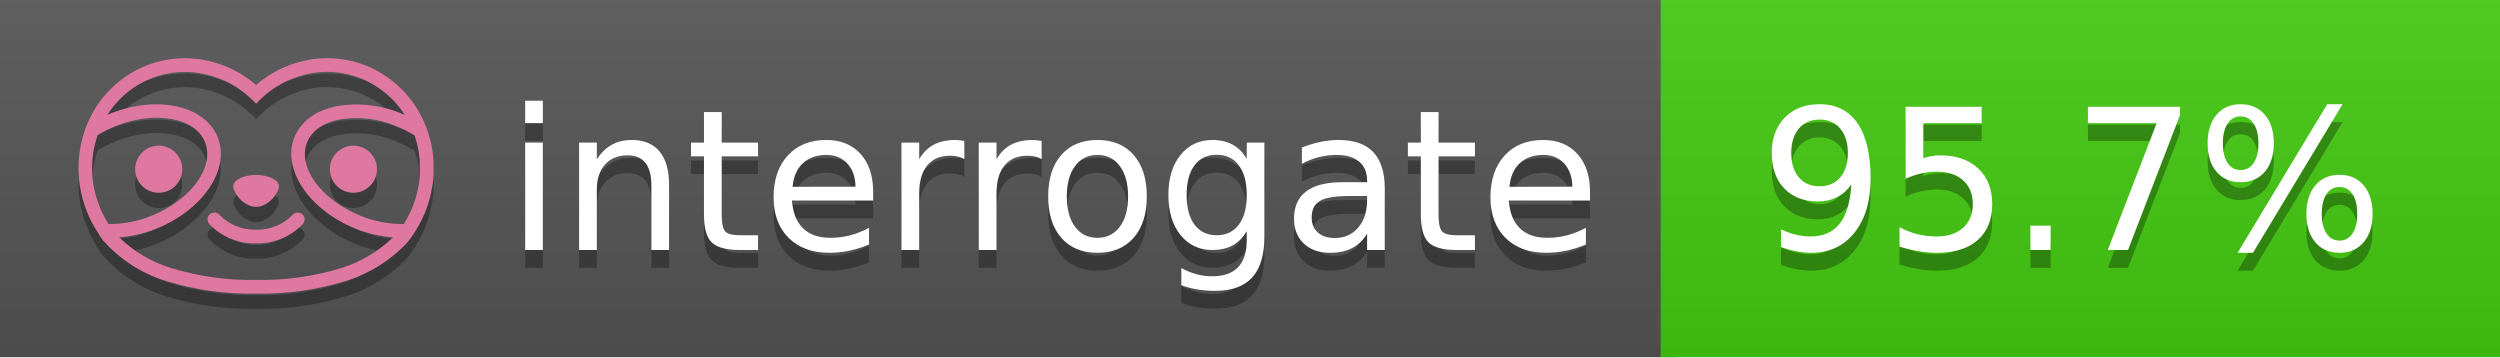
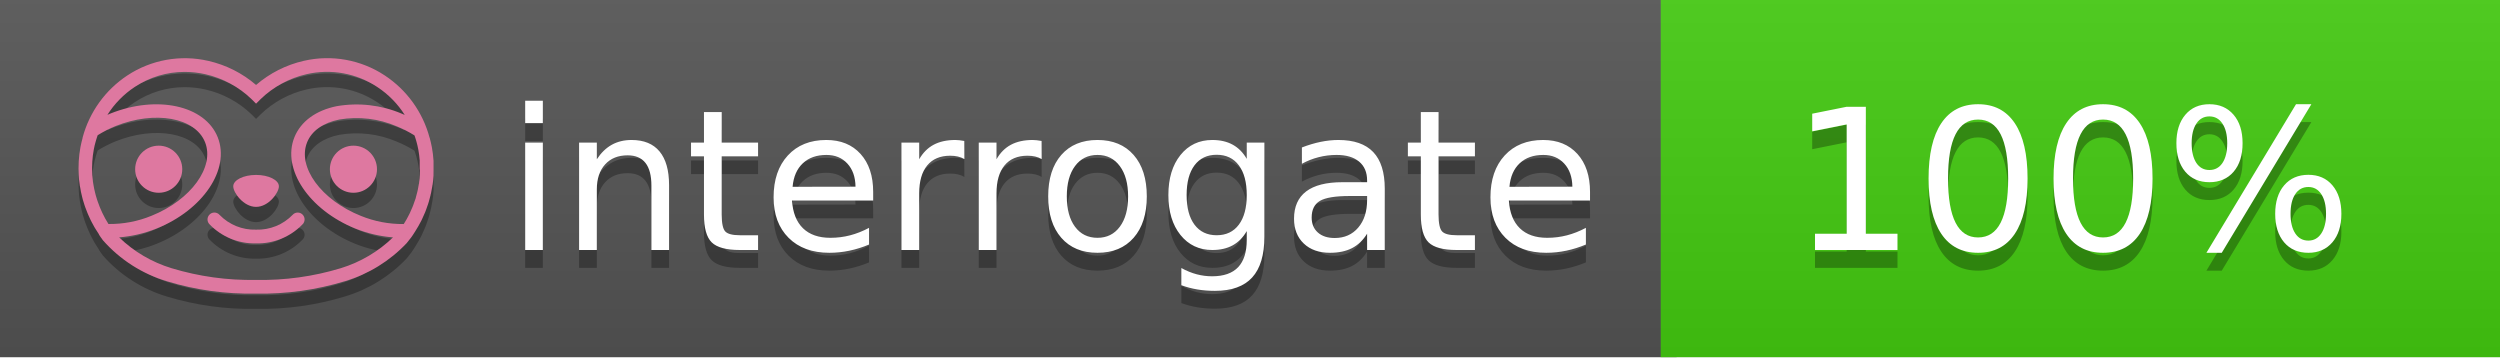
<svg xmlns="http://www.w3.org/2000/svg" width="140" height="20" viewBox="0 0 140 20" version="1.1" xml:space="preserve" style="fill-rule:evenodd;clip-rule:evenodd;stroke-linejoin:round;stroke-miterlimit:2;">
  <g transform="matrix(1,0,0,1,22,0)">
    <g id="backgrounds" transform="matrix(1.32789,0,0,1,-22.3892,0)">
      <rect x="0" y="0" width="71" height="20" style="fill:rgb(85,85,85);" />
    </g>
    <rect x="71" y="0" width="47" height="20" data-interrogate="color" style="fill:#4c1" />
    <g transform="matrix(1.19746,0,0,1,-22.3744,-4.85723e-16)">
      <rect x="0" y="0" width="118" height="20" style="fill:url(#_Linear1);" />
    </g>
  </g>
  <g fill="#fff" text-anchor="middle" font-family="DejaVu Sans,Verdana,Geneva,sans-serif" font-size="110">
    <text x="590" y="150" fill="#010101" fill-opacity=".3" transform="scale(.1)" textLength="610">interrogate</text>
    <text x="590" y="140" transform="scale(.1)" textLength="610">interrogate</text>
-     <text x="1160" y="150" fill="#010101" fill-opacity=".3" transform="scale(.1)" textLength="370" data-interrogate="result">95.7%</text>
-     <text x="1160" y="140" transform="scale(.1)" textLength="370" data-interrogate="result">95.7%</text>
+     <text x="1160" y="150" fill="#010101" fill-opacity=".3" transform="scale(.1)" textLength="330" data-interrogate="result">100%</text>
+     <text x="1160" y="140" transform="scale(.1)" textLength="330" data-interrogate="result">100%</text>
  </g>
  <g id="logo-shadow" transform="matrix(0.854876,0,0,0.854876,-6.73514,1.732)">
    <g transform="matrix(0.299012,0,0,0.299012,9.70229,-6.68582)">
      <path d="M50,64.25C52.76,64.25 55,61.13 55,59.75C55,58.37 52.76,57.25 50,57.25C47.24,57.25 45,58.37 45,59.75C45,61.13 47.24,64.25 50,64.25Z" style="fill:rgb(1,1,1);fill-opacity:0.3;fill-rule:nonzero;" />
    </g>
    <g transform="matrix(0.299012,0,0,0.299012,9.70229,-6.68582)">
      <path d="M88,49.05C86.506,43.475 83.018,38.638 78.2,35.46C72.969,32.002 66.539,30.844 60.43,32.26C56.576,33.145 52.995,34.958 50,37.54C46.998,34.958 43.411,33.149 39.55,32.27C33.441,30.853 27.011,32.011 21.78,35.47C16.97,38.652 13.489,43.489 12,49.06L12,49.13C11.82,49.79 11.66,50.46 11.53,51.13C11.146,53.207 11.021,55.323 11.16,57.43C11.16,58.03 11.26,58.63 11.34,59.23C11.34,59.51 11.43,59.79 11.48,60.07C11.53,60.35 11.58,60.68 11.64,60.98C11.7,61.28 11.8,61.69 11.89,62.05C11.98,62.41 11.99,62.47 12.05,62.68C12.16,63.07 12.28,63.46 12.41,63.84L12.58,64.34C12.72,64.74 12.88,65.14 13.04,65.53L13.23,65.98C13.403,66.373 13.583,66.767 13.77,67.16L13.99,67.59C14.19,67.97 14.39,68.35 14.61,68.73L14.87,69.15C15.1,69.52 15.33,69.89 15.58,70.26L15.58,70.32L15.99,70.93C16.14,71.14 16.29,71.36 16.45,71.57C20.206,75.83 25.086,78.95 30.53,80.57C36.839,82.48 43.41,83.385 50,83.25C56.599,83.374 63.177,82.456 69.49,80.53C74.644,78.978 79.303,76.102 83,72.19C83.34,71.78 83.65,71.35 84,70.92L84.18,70.66L84.33,70.44L84.41,70.32C84.55,70.12 84.67,69.9 84.81,69.7C85.07,69.3 85.32,68.89 85.55,68.48C85.78,68.07 86.02,67.65 86.23,67.22C86.31,67.05 86.39,66.88 86.47,66.7C86.67,66.28 86.85,65.87 87.03,65.44L87.23,64.92C87.397,64.487 87.55,64.05 87.69,63.61L87.85,63.09C87.98,62.64 88.1,62.19 88.21,61.74C88.21,61.57 88.3,61.39 88.33,61.22C88.43,60.75 88.52,60.22 88.6,59.79C88.6,59.64 88.66,59.49 88.68,59.33C88.77,58.71 88.84,58.08 88.88,57.45L88.88,54.17C88.817,53.164 88.693,52.162 88.51,51.17C88.38,50.5 88.23,49.84 88.05,49.17L88,49.05ZM85.89,56.44L85.89,57.23C85.89,57.78 85.79,58.32 85.72,58.86C85.72,59.01 85.72,59.15 85.65,59.3C85.59,59.7 85.51,60.11 85.43,60.51L85.32,60.99C85.23,61.38 85.12,61.77 85.01,62.16C85.01,62.31 84.93,62.46 84.88,62.6C84.74,63.04 84.59,63.47 84.42,63.9L84.27,64.28C84.1,64.71 83.91,65.14 83.71,65.56C83.51,65.98 83.43,66.12 83.28,66.4L83.01,66.91C82.83,67.223 82.643,67.537 82.45,67.85L82.35,68.01C79.121,68.047 75.918,67.434 72.93,66.21C64.27,62.74 59,55.52 61.18,50.11C62.18,47.6 64.7,45.82 68.26,45.11C72.489,44.395 76.835,44.908 80.78,46.59C82.141,47.144 83.453,47.813 84.7,48.59C84.76,48.76 84.82,48.93 84.88,49.1C84.94,49.27 85.05,49.63 85.12,49.9C85.28,50.5 85.44,51.1 85.55,51.73C85.691,52.507 85.792,53.292 85.85,54.08L85.85,55.89C85.85,56.12 85.91,56.25 85.91,56.45L85.89,56.44ZM17.66,68C16.668,66.435 15.869,64.756 15.28,63L15.17,62.68C15.06,62.35 14.96,62.01 14.87,61.68C14.823,61.493 14.777,61.31 14.73,61.13C14.66,60.84 14.59,60.55 14.53,60.27C14.47,59.99 14.43,59.72 14.38,59.44C14.33,59.16 14.3,59 14.27,58.78C14.2,58.27 14.15,57.78 14.11,57.23L14.11,57.03C14.008,55.236 14.122,53.437 14.45,51.67C14.56,51.06 14.71,50.46 14.88,49.87C14.96,49.59 15.04,49.32 15.13,49.05C15.22,48.78 15.24,48.72 15.3,48.55C16.548,47.774 17.859,47.105 19.22,46.55C27.86,43.09 36.65,44.67 38.82,50.08C40.99,55.49 35.73,62.74 27.09,66.2C24.101,67.431 20.893,68.043 17.66,68ZM68.57,77.68C62.554,79.508 56.287,80.376 50,80.25C43.737,80.37 37.495,79.506 31.5,77.69C27.185,76.38 23.243,74.062 20,70.93C22.815,70.706 25.58,70.055 28.2,69C38.37,64.92 44.39,56 41.6,49C38.81,42 28.27,39.72 18.1,43.8L17.43,44.09C18.973,41.648 21.019,39.561 23.43,37.97C26.671,35.824 30.473,34.68 34.36,34.68C35.884,34.681 37.404,34.852 38.89,35.19C42.694,36.049 46.191,37.935 49,40.64L50,41.64L51,40.64C53.797,37.937 57.279,36.049 61.07,35.18C66.402,33.947 72.014,34.968 76.57,38C78.98,39.588 81.026,41.671 82.57,44.11L81.9,43.82C77.409,41.921 72.464,41.355 67.66,42.19C63.08,43.12 59.79,45.54 58.39,49.02C55.6,55.97 61.62,64.94 71.79,69.02C74.414,70.07 77.182,70.714 80,70.93C76.776,74.05 72.859,76.363 68.57,77.68Z" style="fill:rgb(1,1,1);fill-opacity:0.3;fill-rule:nonzero;" />
    </g>
    <g transform="matrix(0.299012,0,0,0.299012,9.70229,-6.68582)">
      <circle cx="71.33" cy="56" r="5.16" style="fill:rgb(1,1,1);fill-opacity:0.3;" />
    </g>
    <g transform="matrix(0.299012,0,0,0.299012,9.70229,-6.68582)">
      <circle cx="28.67" cy="56" r="5.16" style="fill:rgb(1,1,1);fill-opacity:0.3;" />
    </g>
    <g transform="matrix(0.299012,0,0,0.299012,9.70229,-6.68582)">
      <path d="M58,66C55.912,68.161 53.003,69.339 50,69.24C46.997,69.339 44.088,68.161 42,66C41.714,65.677 41.302,65.491 40.87,65.491C40.042,65.491 39.361,66.172 39.361,67C39.361,67.368 39.496,67.724 39.74,68C42.403,70.804 46.134,72.35 50,72.25C53.862,72.347 57.59,70.802 60.25,68C60.495,67.725 60.63,67.369 60.63,67C60.63,66.174 59.951,65.495 59.125,65.495C58.695,65.495 58.285,65.679 58,66Z" style="fill:rgb(1,1,1);fill-opacity:0.3;fill-rule:nonzero;" />
    </g>
  </g>
  <g id="logo-pink" transform="matrix(0.854876,0,0,0.854876,-6.73514,0.877124)">
    <g transform="matrix(0.299012,0,0,0.299012,9.70229,-6.68582)">
      <path d="M50,64.25C52.76,64.25 55,61.13 55,59.75C55,58.37 52.76,57.25 50,57.25C47.24,57.25 45,58.37 45,59.75C45,61.13 47.24,64.25 50,64.25Z" style="fill:rgb(222,120,160);fill-rule:nonzero;" />
    </g>
    <g transform="matrix(0.299012,0,0,0.299012,9.70229,-6.68582)">
      <path d="M88,49.05C86.506,43.475 83.018,38.638 78.2,35.46C72.969,32.002 66.539,30.844 60.43,32.26C56.576,33.145 52.995,34.958 50,37.54C46.998,34.958 43.411,33.149 39.55,32.27C33.441,30.853 27.011,32.011 21.78,35.47C16.97,38.652 13.489,43.489 12,49.06L12,49.13C11.82,49.79 11.66,50.46 11.53,51.13C11.146,53.207 11.021,55.323 11.16,57.43C11.16,58.03 11.26,58.63 11.34,59.23C11.34,59.51 11.43,59.79 11.48,60.07C11.53,60.35 11.58,60.68 11.64,60.98C11.7,61.28 11.8,61.69 11.89,62.05C11.98,62.41 11.99,62.47 12.05,62.68C12.16,63.07 12.28,63.46 12.41,63.84L12.58,64.34C12.72,64.74 12.88,65.14 13.04,65.53L13.23,65.98C13.403,66.373 13.583,66.767 13.77,67.16L13.99,67.59C14.19,67.97 14.39,68.35 14.61,68.73L14.87,69.15C15.1,69.52 15.33,69.89 15.58,70.26L15.58,70.32L15.99,70.93C16.14,71.14 16.29,71.36 16.45,71.57C20.206,75.83 25.086,78.95 30.53,80.57C36.839,82.48 43.41,83.385 50,83.25C56.599,83.374 63.177,82.456 69.49,80.53C74.644,78.978 79.303,76.102 83,72.19C83.34,71.78 83.65,71.35 84,70.92L84.18,70.66L84.33,70.44L84.41,70.32C84.55,70.12 84.67,69.9 84.81,69.7C85.07,69.3 85.32,68.89 85.55,68.48C85.78,68.07 86.02,67.65 86.23,67.22C86.31,67.05 86.39,66.88 86.47,66.7C86.67,66.28 86.85,65.87 87.03,65.44L87.23,64.92C87.397,64.487 87.55,64.05 87.69,63.61L87.85,63.09C87.98,62.64 88.1,62.19 88.21,61.74C88.21,61.57 88.3,61.39 88.33,61.22C88.43,60.75 88.52,60.22 88.6,59.79C88.6,59.64 88.66,59.49 88.68,59.33C88.77,58.71 88.84,58.08 88.88,57.45L88.88,54.17C88.817,53.164 88.693,52.162 88.51,51.17C88.38,50.5 88.23,49.84 88.05,49.17L88,49.05ZM85.89,56.44L85.89,57.23C85.89,57.78 85.79,58.32 85.72,58.86C85.72,59.01 85.72,59.15 85.65,59.3C85.59,59.7 85.51,60.11 85.43,60.51L85.32,60.99C85.23,61.38 85.12,61.77 85.01,62.16C85.01,62.31 84.93,62.46 84.88,62.6C84.74,63.04 84.59,63.47 84.42,63.9L84.27,64.28C84.1,64.71 83.91,65.14 83.71,65.56C83.51,65.98 83.43,66.12 83.28,66.4L83.01,66.91C82.83,67.223 82.643,67.537 82.45,67.85L82.35,68.01C79.121,68.047 75.918,67.434 72.93,66.21C64.27,62.74 59,55.52 61.18,50.11C62.18,47.6 64.7,45.82 68.26,45.11C72.489,44.395 76.835,44.908 80.78,46.59C82.141,47.144 83.453,47.813 84.7,48.59C84.76,48.76 84.82,48.93 84.88,49.1C84.94,49.27 85.05,49.63 85.12,49.9C85.28,50.5 85.44,51.1 85.55,51.73C85.691,52.507 85.792,53.292 85.85,54.08L85.85,55.89C85.85,56.12 85.91,56.25 85.91,56.45L85.89,56.44ZM17.66,68C16.668,66.435 15.869,64.756 15.28,63L15.17,62.68C15.06,62.35 14.96,62.01 14.87,61.68C14.823,61.493 14.777,61.31 14.73,61.13C14.66,60.84 14.59,60.55 14.53,60.27C14.47,59.99 14.43,59.72 14.38,59.44C14.33,59.16 14.3,59 14.27,58.78C14.2,58.27 14.15,57.78 14.11,57.23L14.11,57.03C14.008,55.236 14.122,53.437 14.45,51.67C14.56,51.06 14.71,50.46 14.88,49.87C14.96,49.59 15.04,49.32 15.13,49.05C15.22,48.78 15.24,48.72 15.3,48.55C16.548,47.774 17.859,47.105 19.22,46.55C27.86,43.09 36.65,44.67 38.82,50.08C40.99,55.49 35.73,62.74 27.09,66.2C24.101,67.431 20.893,68.043 17.66,68ZM68.57,77.68C62.554,79.508 56.287,80.376 50,80.25C43.737,80.37 37.495,79.506 31.5,77.69C27.185,76.38 23.243,74.062 20,70.93C22.815,70.706 25.58,70.055 28.2,69C38.37,64.92 44.39,56 41.6,49C38.81,42 28.27,39.72 18.1,43.8L17.43,44.09C18.973,41.648 21.019,39.561 23.43,37.97C26.671,35.824 30.473,34.68 34.36,34.68C35.884,34.681 37.404,34.852 38.89,35.19C42.694,36.049 46.191,37.935 49,40.64L50,41.64L51,40.64C53.797,37.937 57.279,36.049 61.07,35.18C66.402,33.947 72.014,34.968 76.57,38C78.98,39.588 81.026,41.671 82.57,44.11L81.9,43.82C77.409,41.921 72.464,41.355 67.66,42.19C63.08,43.12 59.79,45.54 58.39,49.02C55.6,55.97 61.62,64.94 71.79,69.02C74.414,70.07 77.182,70.714 80,70.93C76.776,74.05 72.859,76.363 68.57,77.68Z" style="fill:rgb(222,120,160);fill-rule:nonzero;" />
    </g>
    <g transform="matrix(0.299012,0,0,0.299012,9.70229,-6.68582)">
      <circle cx="71.33" cy="56" r="5.16" style="fill:rgb(222,120,160);" />
    </g>
    <g transform="matrix(0.299012,0,0,0.299012,9.70229,-6.68582)">
      <circle cx="28.67" cy="56" r="5.16" style="fill:rgb(222,120,160);" />
    </g>
    <g transform="matrix(0.299012,0,0,0.299012,9.70229,-6.68582)">
      <path d="M58,66C55.912,68.161 53.003,69.339 50,69.24C46.997,69.339 44.088,68.161 42,66C41.714,65.677 41.302,65.491 40.87,65.491C40.042,65.491 39.361,66.172 39.361,67C39.361,67.368 39.496,67.724 39.74,68C42.403,70.804 46.134,72.35 50,72.25C53.862,72.347 57.59,70.802 60.25,68C60.495,67.725 60.63,67.369 60.63,67C60.63,66.174 59.951,65.495 59.125,65.495C58.695,65.495 58.285,65.679 58,66Z" style="fill:rgb(222,120,160);fill-rule:nonzero;" />
    </g>
  </g>
  <defs>
    <linearGradient id="_Linear1" x1="0" y1="0" x2="1" y2="0" gradientUnits="userSpaceOnUse" gradientTransform="matrix(1.22465e-15,20,-20,1.22465e-15,0,0)">
      <stop offset="0" style="stop-color:rgb(187,187,187);stop-opacity:0.1" />
      <stop offset="1" style="stop-color:black;stop-opacity:0.1" />
    </linearGradient>
  </defs>
</svg>
